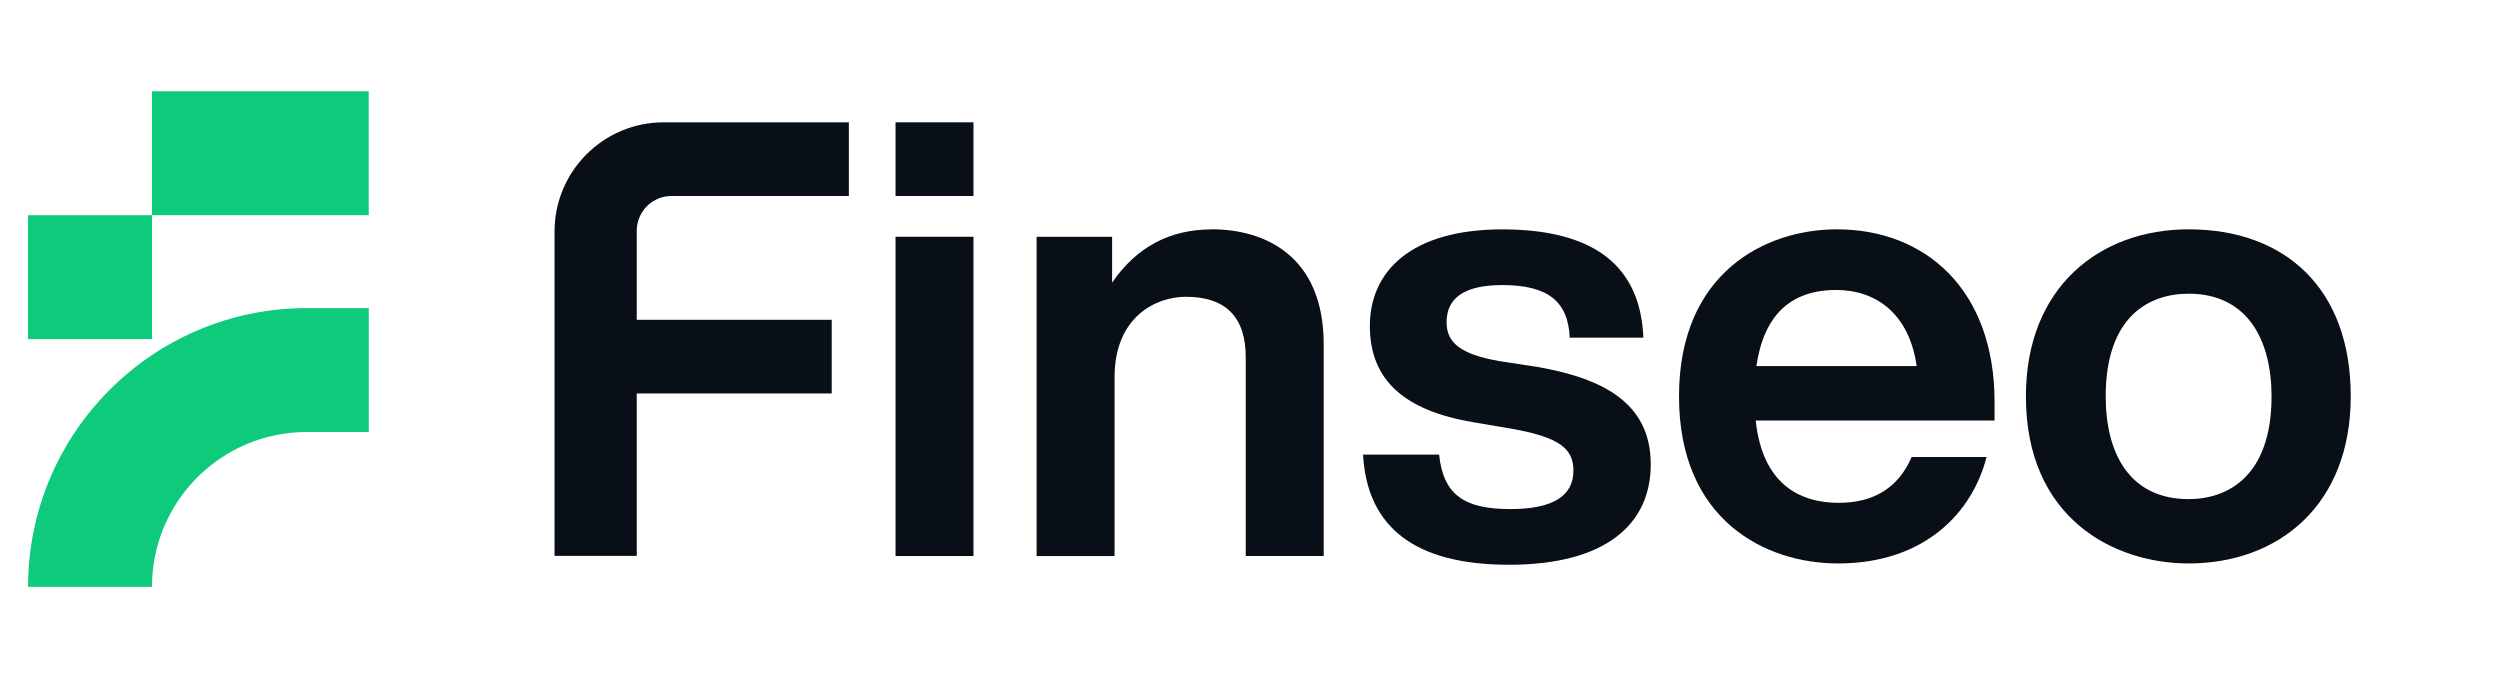
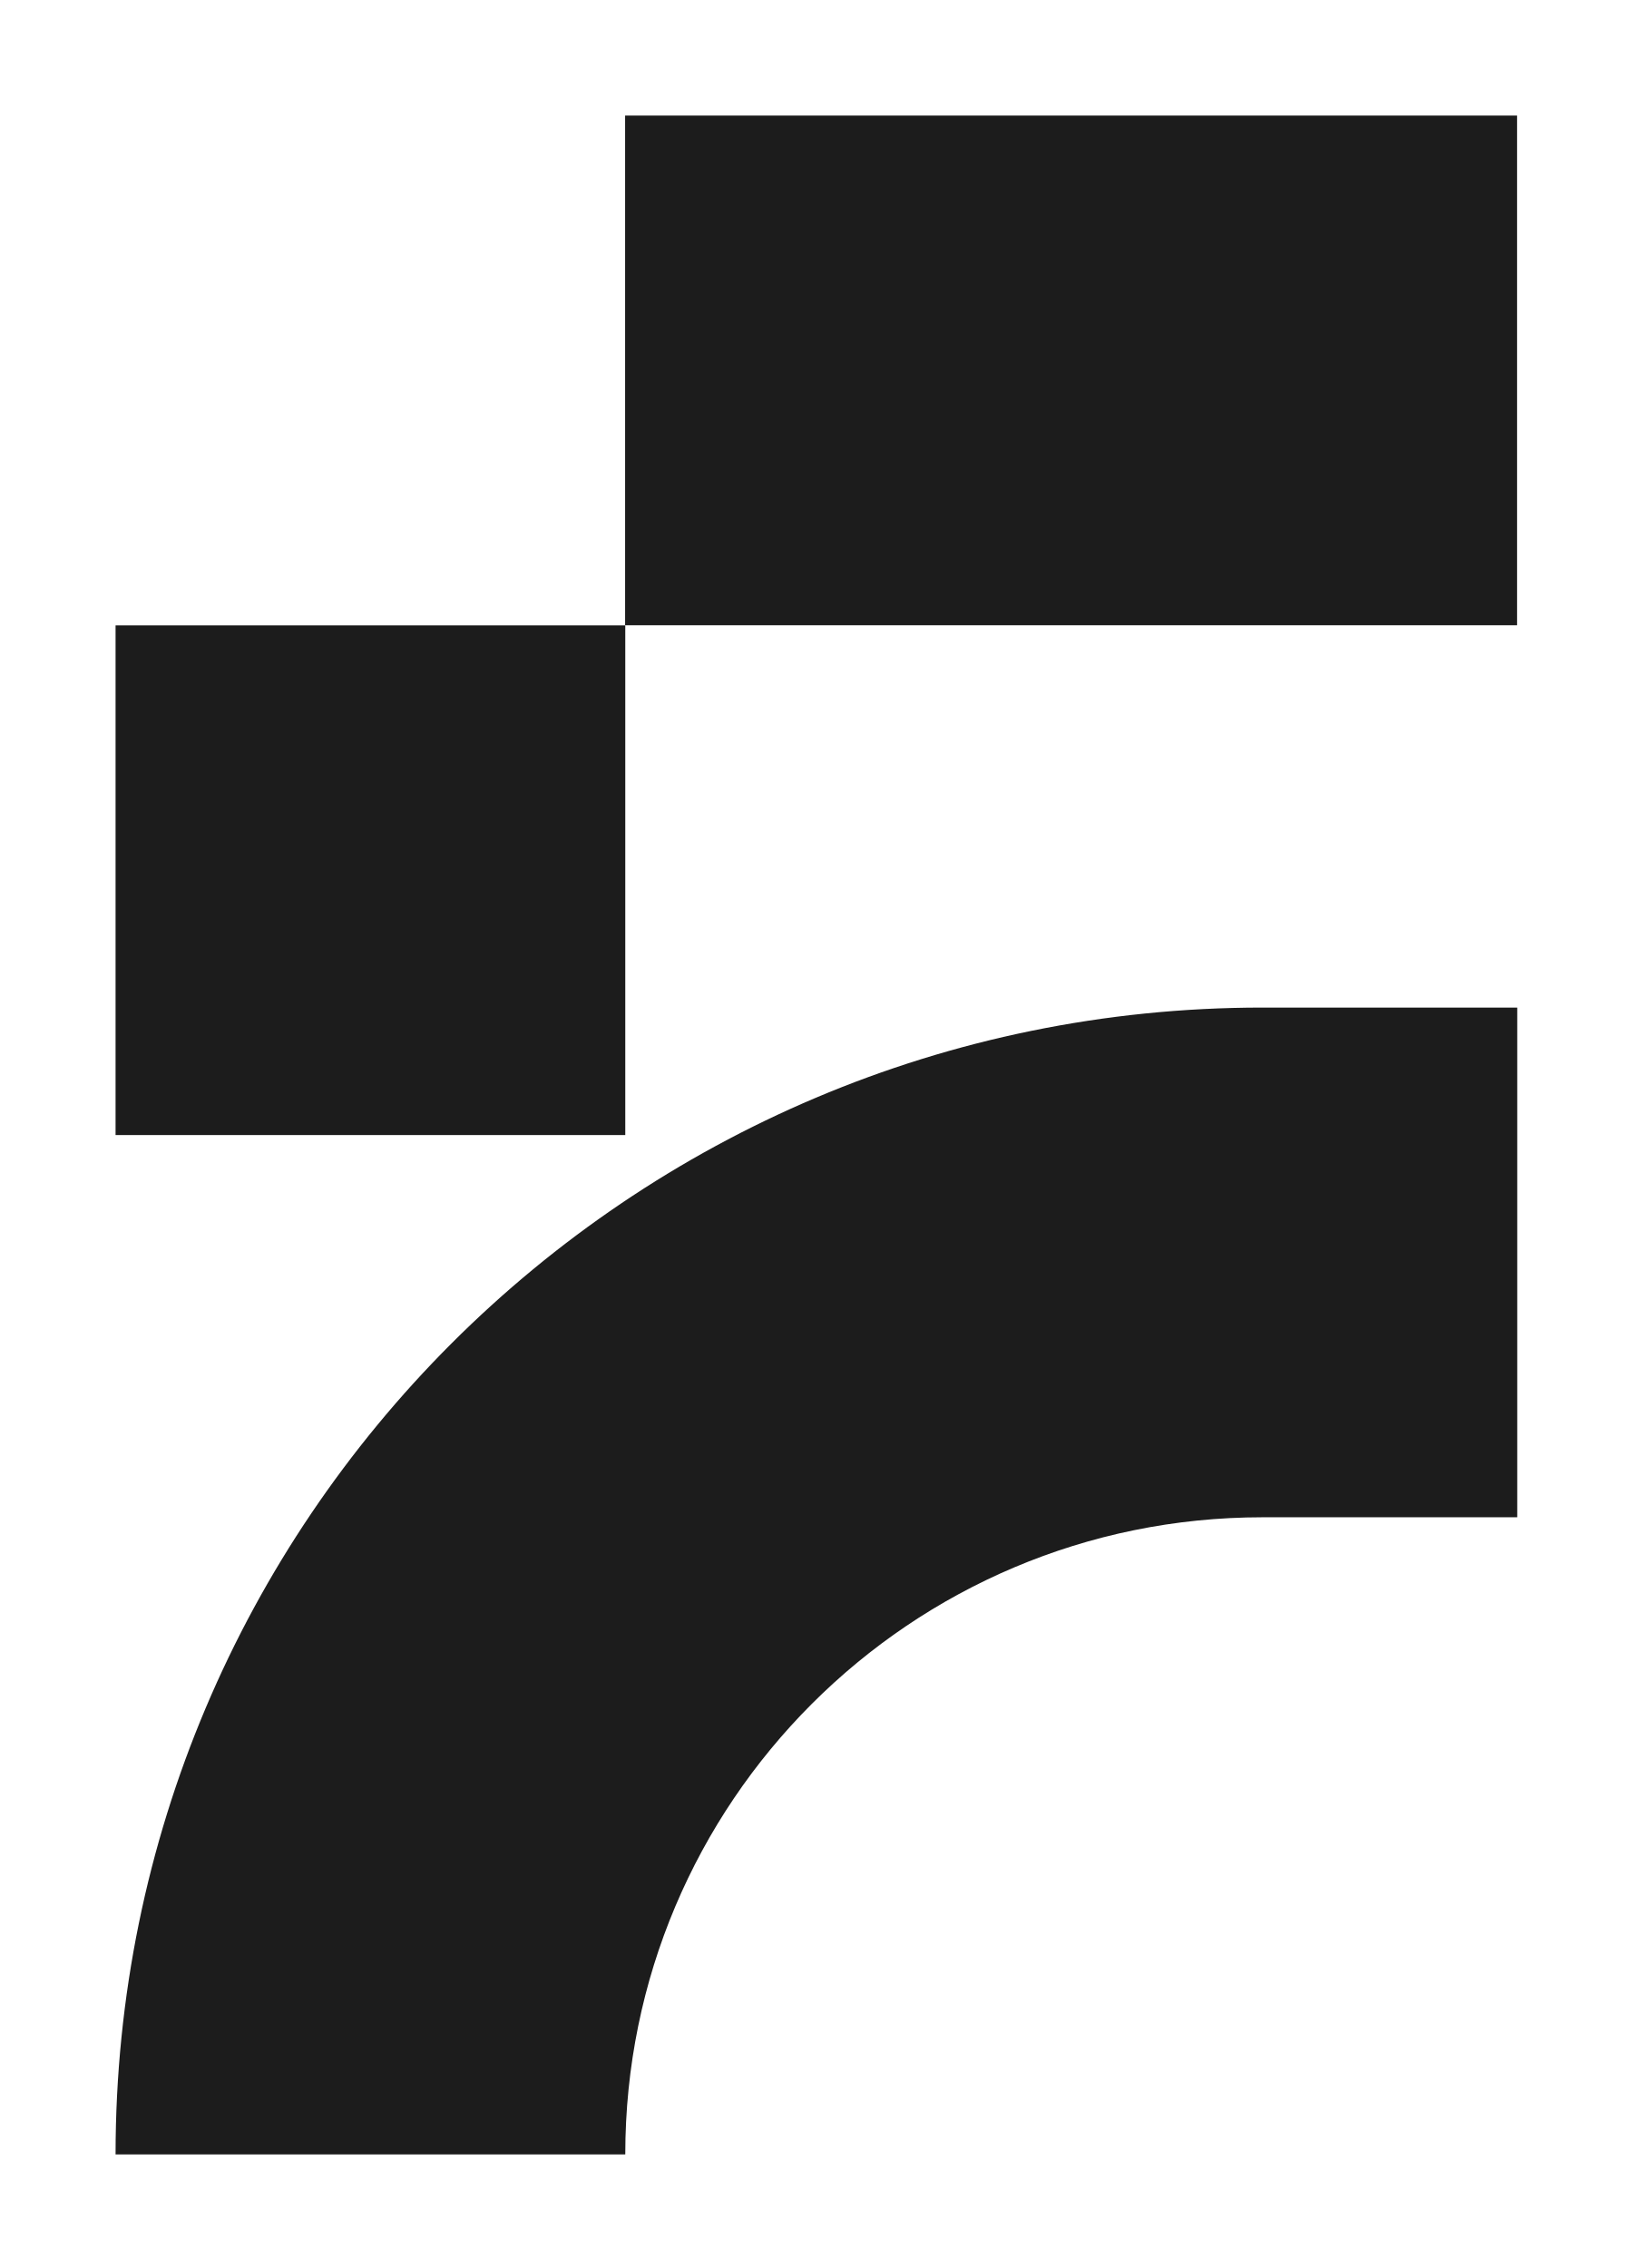
- <svg xmlns="http://www.w3.org/2000/svg" width="712" height="193" viewBox="0 0 712 193" fill="none">
-   <path d="M105.014 26H43.272V61.283H105.014V26Z" fill="#0ECA7B" />
-   <path d="M43.283 61.29H8V96.573H43.283V61.29Z" fill="#0ECA7B" />
-   <path d="M8 167.139H43.283C43.283 142.77 63.022 123.032 87.391 123.032H105.026V87.748H87.391C43.535 87.748 8 123.296 8 167.139Z" fill="#0ECA7B" />
-   <path d="M277.248 67.432H255.049V158.359H277.248V67.432Z" fill="#090F17" />
-   <path d="M277.248 34.836H255.049V55.818H277.248V34.836Z" fill="#090F17" />
-   <path d="M345.106 65.328C333.12 65.328 323.661 70.381 316.729 80.489V67.444H295.23V158.371H317.43V107.437C317.43 90.186 329.257 84.524 337.697 84.524C349.088 84.524 354.79 90.278 354.79 101.788V158.358H376.989V98.084C376.989 72.842 360.214 65.301 345.093 65.301L345.106 65.328Z" fill="#090F17" />
-   <path d="M438.609 104.619L427.152 102.86C415.815 100.888 411.991 97.555 411.991 91.76C411.991 84.709 417.283 81.19 427.854 81.19C440.686 81.19 446.6 85.701 447.063 96.165H468.032C467.212 75.607 453.81 65.327 427.854 65.327C401.897 65.327 390.136 77.274 390.136 92.818C390.136 108.363 400.058 117.015 419.916 120.309L430.314 122.069C444.324 124.53 448.108 127.85 448.108 134.055C448.108 141.344 442.115 144.983 430.129 144.983C417.058 144.983 411.065 140.974 409.861 129.478H388.191C389.369 150.393 403.233 160.845 429.785 160.845C457.673 160.845 470.135 149.004 470.135 132.295C470.135 115.587 457.885 108.125 438.596 104.632L438.609 104.619Z" fill="#090F17" />
-   <path d="M523.122 65.31C502.842 65.31 478.182 77.613 478.182 112.883C478.182 148.153 502.775 160.47 523.466 160.47C548.047 160.47 561.726 146.076 565.761 130.161H544.435C540.678 138.853 533.746 143.205 523.638 143.205C512.367 143.205 501.929 137.702 500.024 119.763H568.05V114.471C568.05 82.376 548.259 65.31 523.109 65.31H523.122ZM500.222 104.258C502.339 89.811 509.919 82.588 522.95 82.588C534.315 82.588 543.761 89.374 545.864 104.258H500.222Z" fill="#090F17" />
-   <path d="M623.32 65.31C598.038 65.31 576.977 81.701 576.977 112.883C576.977 147.743 602.152 160.47 623.32 160.47C648.84 160.47 669.491 143.946 669.491 112.883C669.491 81.82 650.493 65.31 623.32 65.31ZM623.32 142.147C606.558 142.147 599.705 129.209 599.705 112.897C599.705 89.957 612.194 83.646 623.32 83.646C640.068 83.646 646.935 96.796 646.935 112.897C646.935 135.665 634.433 142.147 623.32 142.147Z" fill="#090F17" />
-   <path d="M157.932 65.926V158.308H181.348V112.057H236.872V91.075H181.348V65.714C181.348 60.25 185.78 55.818 191.244 55.818H241.754V34.836H189.034C171.862 34.836 157.932 48.754 157.932 65.926Z" fill="#090F17" />
+ <svg xmlns="http://www.w3.org/2000/svg" width="113" height="157" viewBox="0 18 113 157" fill="none">
+   <path d="M105.014 26H43.272V61.283H105.014V26Z" fill="#1C1C1C" />
+   <path d="M43.283 61.29H8V96.573H43.283V61.29Z" fill="#1C1C1C" />
+   <path d="M8 167.139H43.283C43.283 142.77 63.022 123.032 87.391 123.032H105.026V87.748H87.391C43.535 87.748 8 123.296 8 167.139Z" fill="#1C1C1C" />
</svg>
